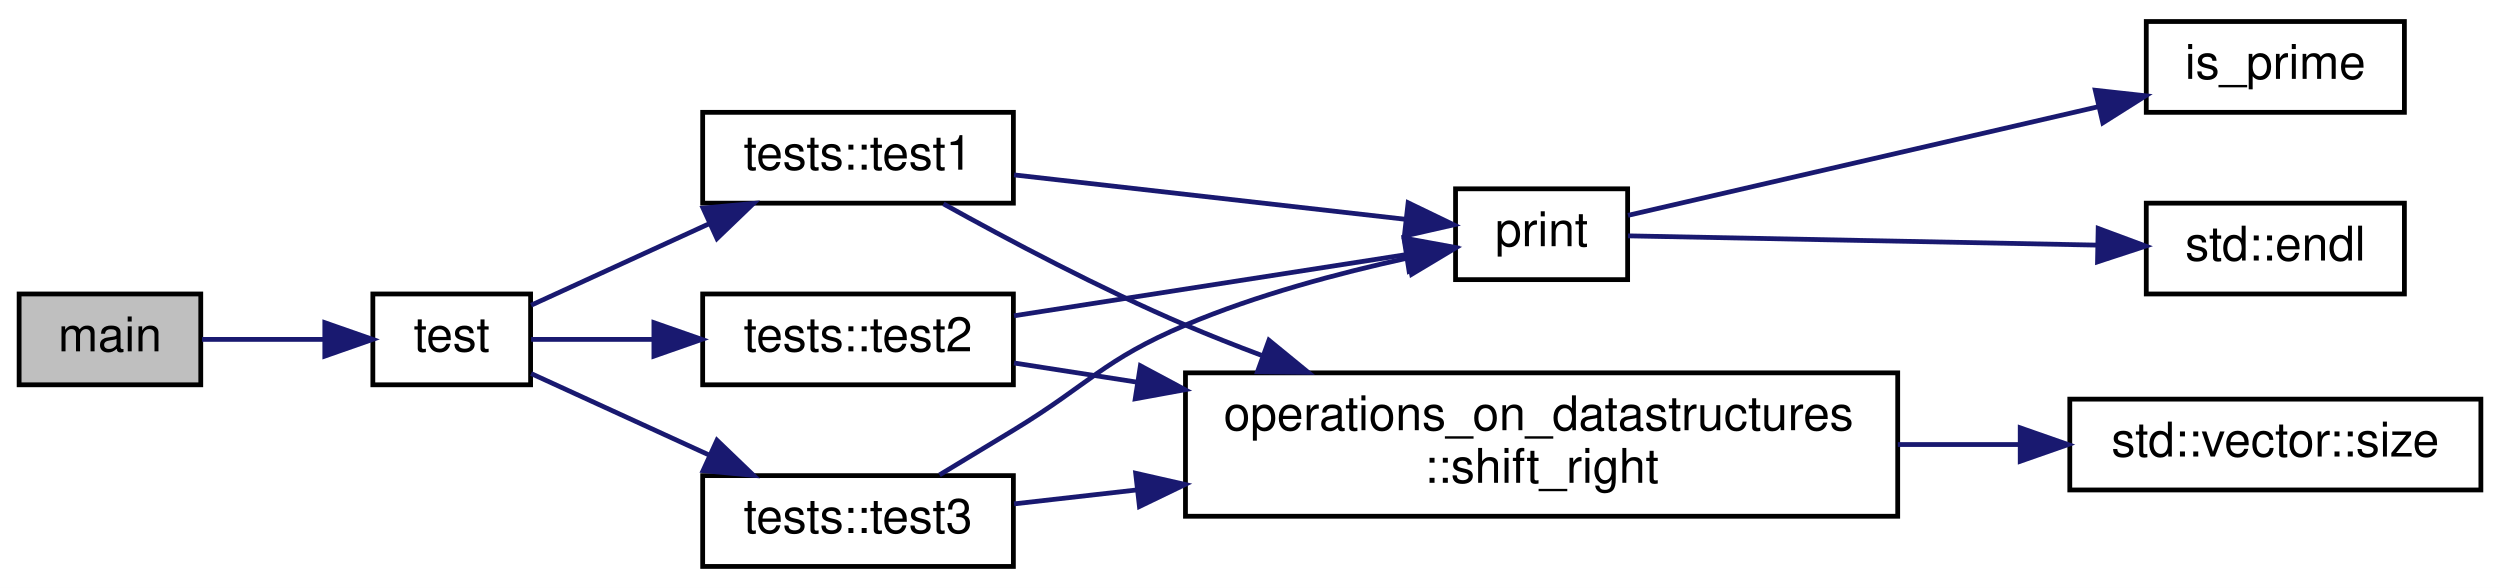
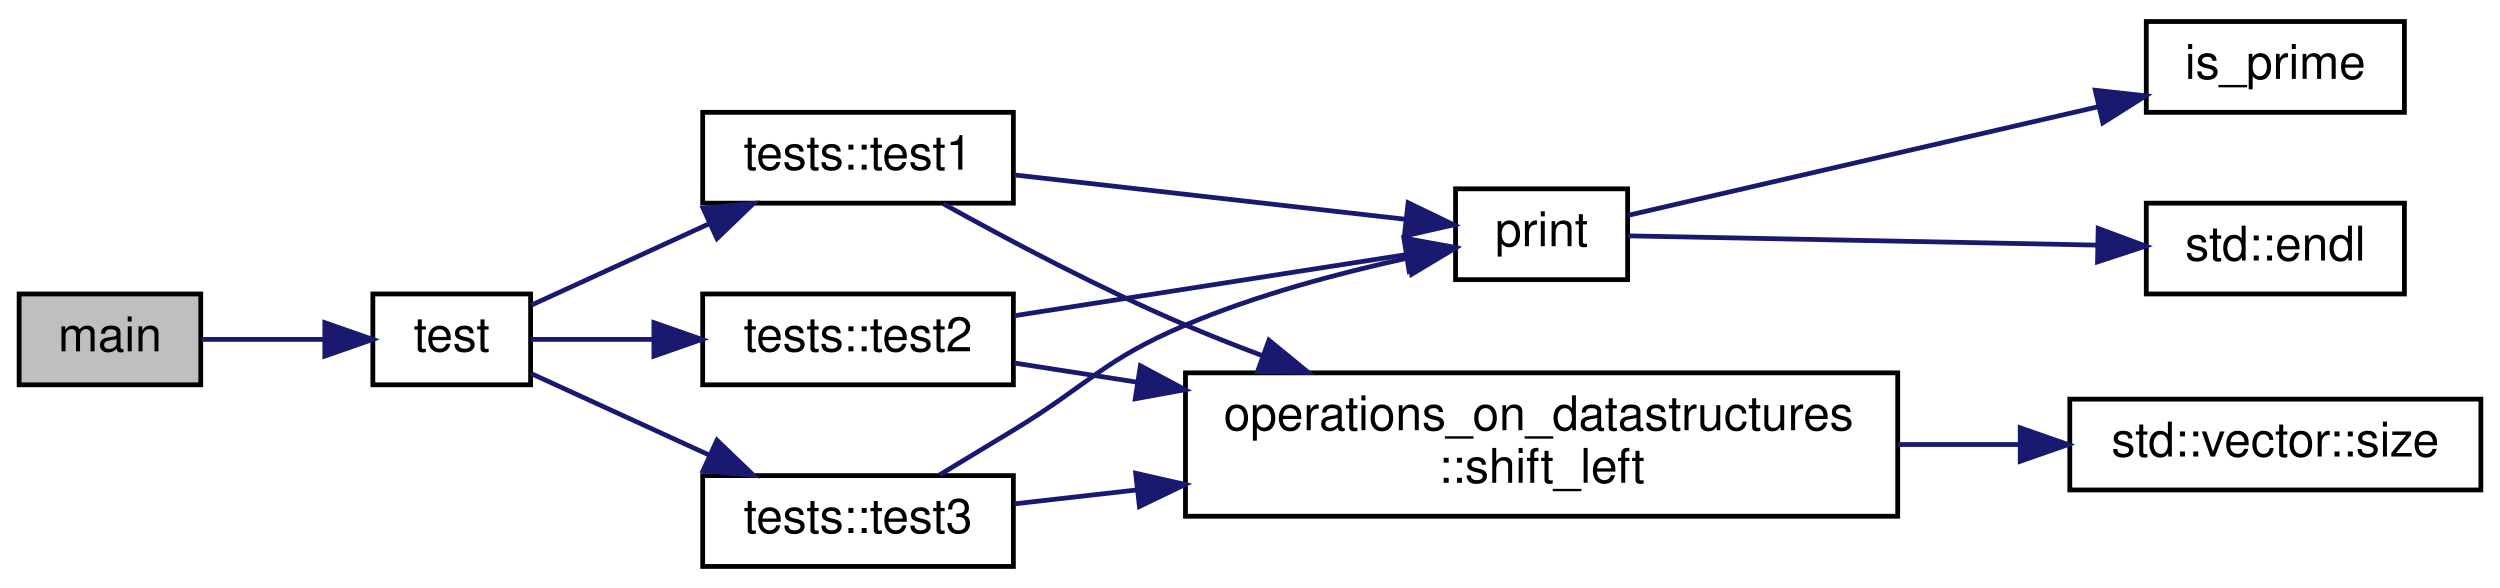
<svg xmlns="http://www.w3.org/2000/svg" xmlns:xlink="http://www.w3.org/1999/xlink" width="523pt" height="123pt" viewBox="0.00 0.00 523.00 123.00">
  <g id="graph0" class="graph" transform="scale(1 1) rotate(0) translate(4 119)">
    <polygon fill="white" stroke="transparent" points="-4,4 -4,-119 519,-119 519,4 -4,4" />
    <g id="node1" class="node">
      <g id="a_node1">
        <a xlink:title="main function">
          <polygon fill="#bfbfbf" stroke="black" points="0,-38.5 0,-57.5 38,-57.5 38,-38.5 0,-38.5" />
          <text text-anchor="middle" x="19" y="-45.5" font-family="Helvetica,sans-Serif" font-size="10.00">main</text>
        </a>
      </g>
    </g>
    <g id="node2" class="node">
      <g id="a_node2">
        <a xlink:href="../../d4/db6/reverse__binary__tree_8cpp.html#aa8dca7b867074164d5f45b0f3851269d" target="_top" xlink:title="Function to test the correctness of the Tree Reversal.">
          <polygon fill="white" stroke="black" points="74,-38.5 74,-57.5 107,-57.5 107,-38.5 74,-38.5" />
          <text text-anchor="middle" x="90.5" y="-45.5" font-family="Helvetica,sans-Serif" font-size="10.00">test</text>
        </a>
      </g>
    </g>
    <g id="edge1" class="edge">
      <path fill="none" stroke="midnightblue" d="M38.26,-48C46.07,-48 55.31,-48 63.79,-48" />
      <polygon fill="midnightblue" stroke="midnightblue" points="63.95,-51.5 73.95,-48 63.95,-44.5 63.95,-51.5" />
    </g>
    <g id="node3" class="node">
      <g id="a_node3">
        <a xlink:href="../../d9/df4/namespacetests.html#a167c24bd817469ae47358d12e034f2d5" target="_top" xlink:title="A Test to check an simple case.">
          <polygon fill="white" stroke="black" points="143,-76.5 143,-95.5 208,-95.5 208,-76.5 143,-76.5" />
          <text text-anchor="middle" x="175.5" y="-83.5" font-family="Helvetica,sans-Serif" font-size="10.00">tests::test1</text>
        </a>
      </g>
    </g>
    <g id="edge2" class="edge">
      <path fill="none" stroke="midnightblue" d="M107.11,-55.15C117.59,-59.94 131.73,-66.42 144.36,-72.2" />
      <polygon fill="midnightblue" stroke="midnightblue" points="143.08,-75.46 153.63,-76.44 145.99,-69.1 143.08,-75.46" />
    </g>
    <g id="node9" class="node">
      <g id="a_node9">
        <a xlink:href="../../d9/df4/namespacetests.html#abdd77344d4af8fd56d14a5cabbf2f669" target="_top" xlink:title="A Test to check an empty vector.">
          <polygon fill="white" stroke="black" points="143,-38.5 143,-57.5 208,-57.5 208,-38.5 143,-38.5" />
          <text text-anchor="middle" x="175.5" y="-45.5" font-family="Helvetica,sans-Serif" font-size="10.00">tests::test2</text>
        </a>
      </g>
    </g>
    <g id="edge8" class="edge">
      <path fill="none" stroke="midnightblue" d="M107.11,-48C114.41,-48 123.49,-48 132.6,-48" />
      <polygon fill="midnightblue" stroke="midnightblue" points="132.8,-51.5 142.8,-48 132.8,-44.5 132.8,-51.5" />
    </g>
    <g id="node10" class="node">
      <g id="a_node10">
        <a xlink:href="../../d9/df4/namespacetests.html#aa515639572647508b94986489aab6d76" target="_top" xlink:title="A Test to check an invalid shift value.">
          <polygon fill="white" stroke="black" points="143,-0.5 143,-19.5 208,-19.5 208,-0.5 143,-0.5" />
          <text text-anchor="middle" x="175.5" y="-7.5" font-family="Helvetica,sans-Serif" font-size="10.00">tests::test3</text>
        </a>
      </g>
    </g>
    <g id="edge11" class="edge">
      <path fill="none" stroke="midnightblue" d="M107.11,-40.85C117.59,-36.06 131.73,-29.58 144.36,-23.8" />
      <polygon fill="midnightblue" stroke="midnightblue" points="145.99,-26.9 153.63,-19.56 143.08,-20.54 145.99,-26.9" />
    </g>
    <g id="node4" class="node">
      <g id="a_node4">
        <a xlink:href="../../d8/ddf/sieve__of__eratosthenes_8cpp.html#a235843bdf82d2a6cc8596ae8fd3b8df9" target="_top" xlink:title=" ">
          <polygon fill="white" stroke="black" points="300.5,-60.5 300.5,-79.5 336.5,-79.5 336.5,-60.5 300.5,-60.5" />
          <text text-anchor="middle" x="318.5" y="-67.5" font-family="Helvetica,sans-Serif" font-size="10.00">print</text>
        </a>
      </g>
    </g>
    <g id="edge3" class="edge">
      <path fill="none" stroke="midnightblue" d="M208.14,-82.41C232.79,-79.61 266.64,-75.77 290.13,-73.11" />
      <polygon fill="midnightblue" stroke="midnightblue" points="290.58,-76.58 300.12,-71.97 289.79,-69.62 290.58,-76.58" />
    </g>
    <g id="node7" class="node">
      <g id="a_node7">
-         <a xlink:href="../../da/d6d/namespaceoperations__on__datastructures.html#a1bfb8711f49e591eb168ccaa3df6fb86" target="_top" xlink:title="Shifts the given vector to the right by the shift amount and returns a new vector with the result....">
+         <a xlink:href="../../da/d6d/namespaceoperations__on__datastructures.html#afce39cf843989a39811a49ebe29dd6d8" target="_top" xlink:title="Shifts the given vector to the left by the shift amount and returns a new vector with the result....">
          <polygon fill="white" stroke="black" points="244,-11 244,-41 393,-41 393,-11 244,-11" />
          <text text-anchor="start" x="252" y="-29" font-family="Helvetica,sans-Serif" font-size="10.00">operations_on_datastructures</text>
-           <text text-anchor="middle" x="318.5" y="-18" font-family="Helvetica,sans-Serif" font-size="10.00">::shift_right</text>
+           <text text-anchor="middle" x="318.5" y="-18" font-family="Helvetica,sans-Serif" font-size="10.00">::shift_left</text>
        </a>
      </g>
    </g>
    <g id="edge6" class="edge">
      <path fill="none" stroke="midnightblue" d="M193.36,-76.35C206.81,-68.88 226.27,-58.56 244,-51 249.11,-48.82 254.49,-46.69 259.91,-44.66" />
      <polygon fill="midnightblue" stroke="midnightblue" points="261.46,-47.82 269.66,-41.11 259.07,-41.24 261.46,-47.82" />
    </g>
    <g id="node5" class="node">
      <g id="a_node5">
        <a target="_blank" xlink:href="http://en.cppreference.com/w/cpp/io/manip/endl.html#" xlink:title=" ">
          <polygon fill="white" stroke="black" points="445,-57.5 445,-76.5 499,-76.5 499,-57.5 445,-57.5" />
          <text text-anchor="middle" x="472" y="-64.5" font-family="Helvetica,sans-Serif" font-size="10.00">std::endl</text>
        </a>
      </g>
    </g>
    <g id="edge4" class="edge">
      <path fill="none" stroke="midnightblue" d="M336.58,-69.66C360.29,-69.19 403.76,-68.33 434.84,-67.72" />
      <polygon fill="midnightblue" stroke="midnightblue" points="434.94,-71.21 444.87,-67.52 434.8,-64.22 434.94,-71.21" />
    </g>
    <g id="node6" class="node">
      <g id="a_node6">
        <a xlink:href="../../db/d93/check__prime_8cpp.html#aa18b3517017d99bb4024853bddba5532" target="_top" xlink:title="for IO operations">
          <polygon fill="white" stroke="black" points="445,-95.5 445,-114.5 499,-114.5 499,-95.5 445,-95.5" />
          <text text-anchor="middle" x="472" y="-102.5" font-family="Helvetica,sans-Serif" font-size="10.00">is_prime</text>
        </a>
      </g>
    </g>
    <g id="edge5" class="edge">
      <path fill="none" stroke="midnightblue" d="M336.58,-73.95C360.29,-79.42 403.76,-89.47 434.84,-96.65" />
      <polygon fill="midnightblue" stroke="midnightblue" points="434.33,-100.12 444.87,-98.96 435.91,-93.3 434.33,-100.12" />
    </g>
    <g id="node8" class="node">
      <g id="a_node8">
        <a target="_blank" xlink:href="http://en.cppreference.com/w/cpp/container/vector/size.html#" xlink:title=" ">
          <polygon fill="white" stroke="black" points="429,-16.5 429,-35.5 515,-35.5 515,-16.5 429,-16.5" />
          <text text-anchor="middle" x="472" y="-23.5" font-family="Helvetica,sans-Serif" font-size="10.00">std::vector::size</text>
        </a>
      </g>
    </g>
    <g id="edge7" class="edge">
      <path fill="none" stroke="midnightblue" d="M393.03,-26C401.62,-26 410.24,-26 418.47,-26" />
      <polygon fill="midnightblue" stroke="midnightblue" points="418.63,-29.5 428.63,-26 418.63,-22.5 418.63,-29.5" />
    </g>
    <g id="edge9" class="edge">
      <path fill="none" stroke="midnightblue" d="M208.14,-52.94C232.79,-56.78 266.64,-62.06 290.13,-65.73" />
      <polygon fill="midnightblue" stroke="midnightblue" points="289.7,-69.2 300.12,-67.29 290.78,-62.29 289.7,-69.2" />
    </g>
    <g id="edge10" class="edge">
      <path fill="none" stroke="midnightblue" d="M208.14,-43.06C216.01,-41.83 224.82,-40.46 233.94,-39.04" />
      <polygon fill="midnightblue" stroke="midnightblue" points="234.57,-42.48 243.91,-37.48 233.49,-35.57 234.57,-42.48" />
    </g>
    <g id="edge12" class="edge">
      <path fill="none" stroke="midnightblue" d="M192.54,-19.65C197.5,-22.64 202.98,-25.95 208,-29 224.03,-38.73 226.73,-43.68 244,-51 258.8,-57.27 276.17,-61.88 290.31,-64.98" />
      <polygon fill="midnightblue" stroke="midnightblue" points="289.9,-68.47 300.4,-67.07 291.31,-61.62 289.9,-68.47" />
    </g>
    <g id="edge13" class="edge">
      <path fill="none" stroke="midnightblue" d="M208.14,-13.59C216.01,-14.48 224.82,-15.48 233.94,-16.52" />
      <polygon fill="midnightblue" stroke="midnightblue" points="233.58,-20 243.91,-17.65 234.37,-13.04 233.58,-20" />
    </g>
  </g>
</svg>
